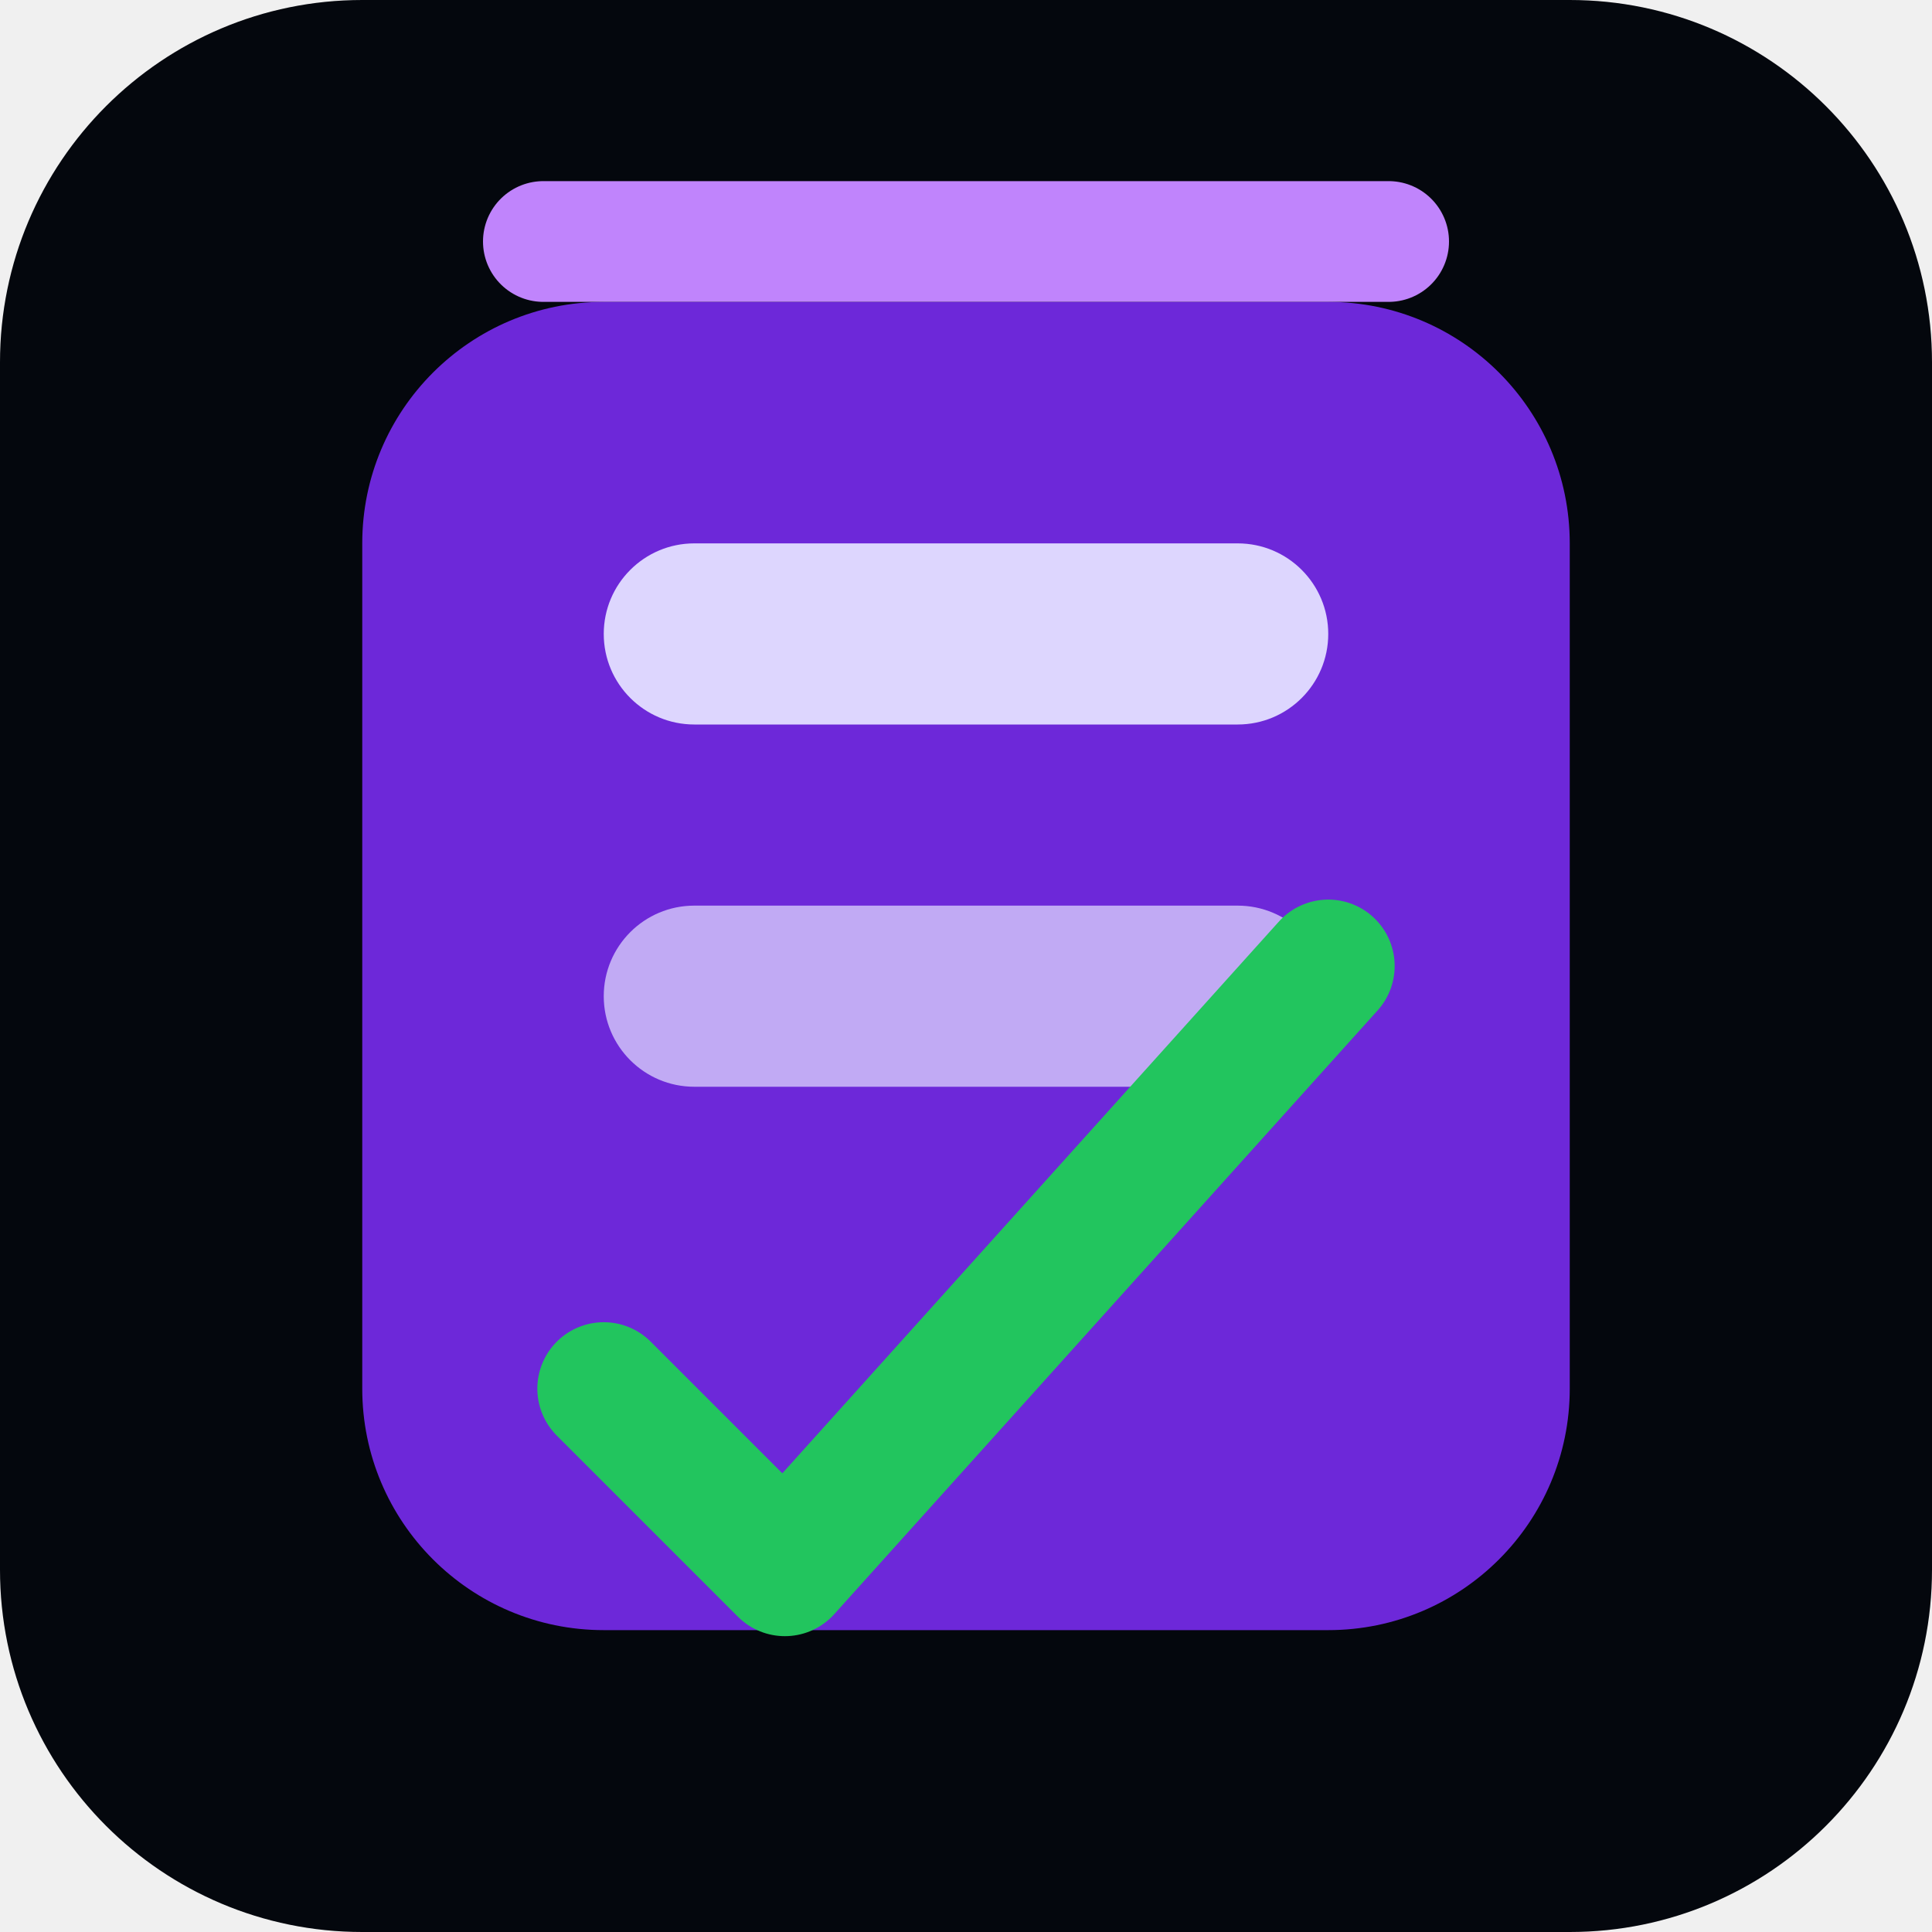
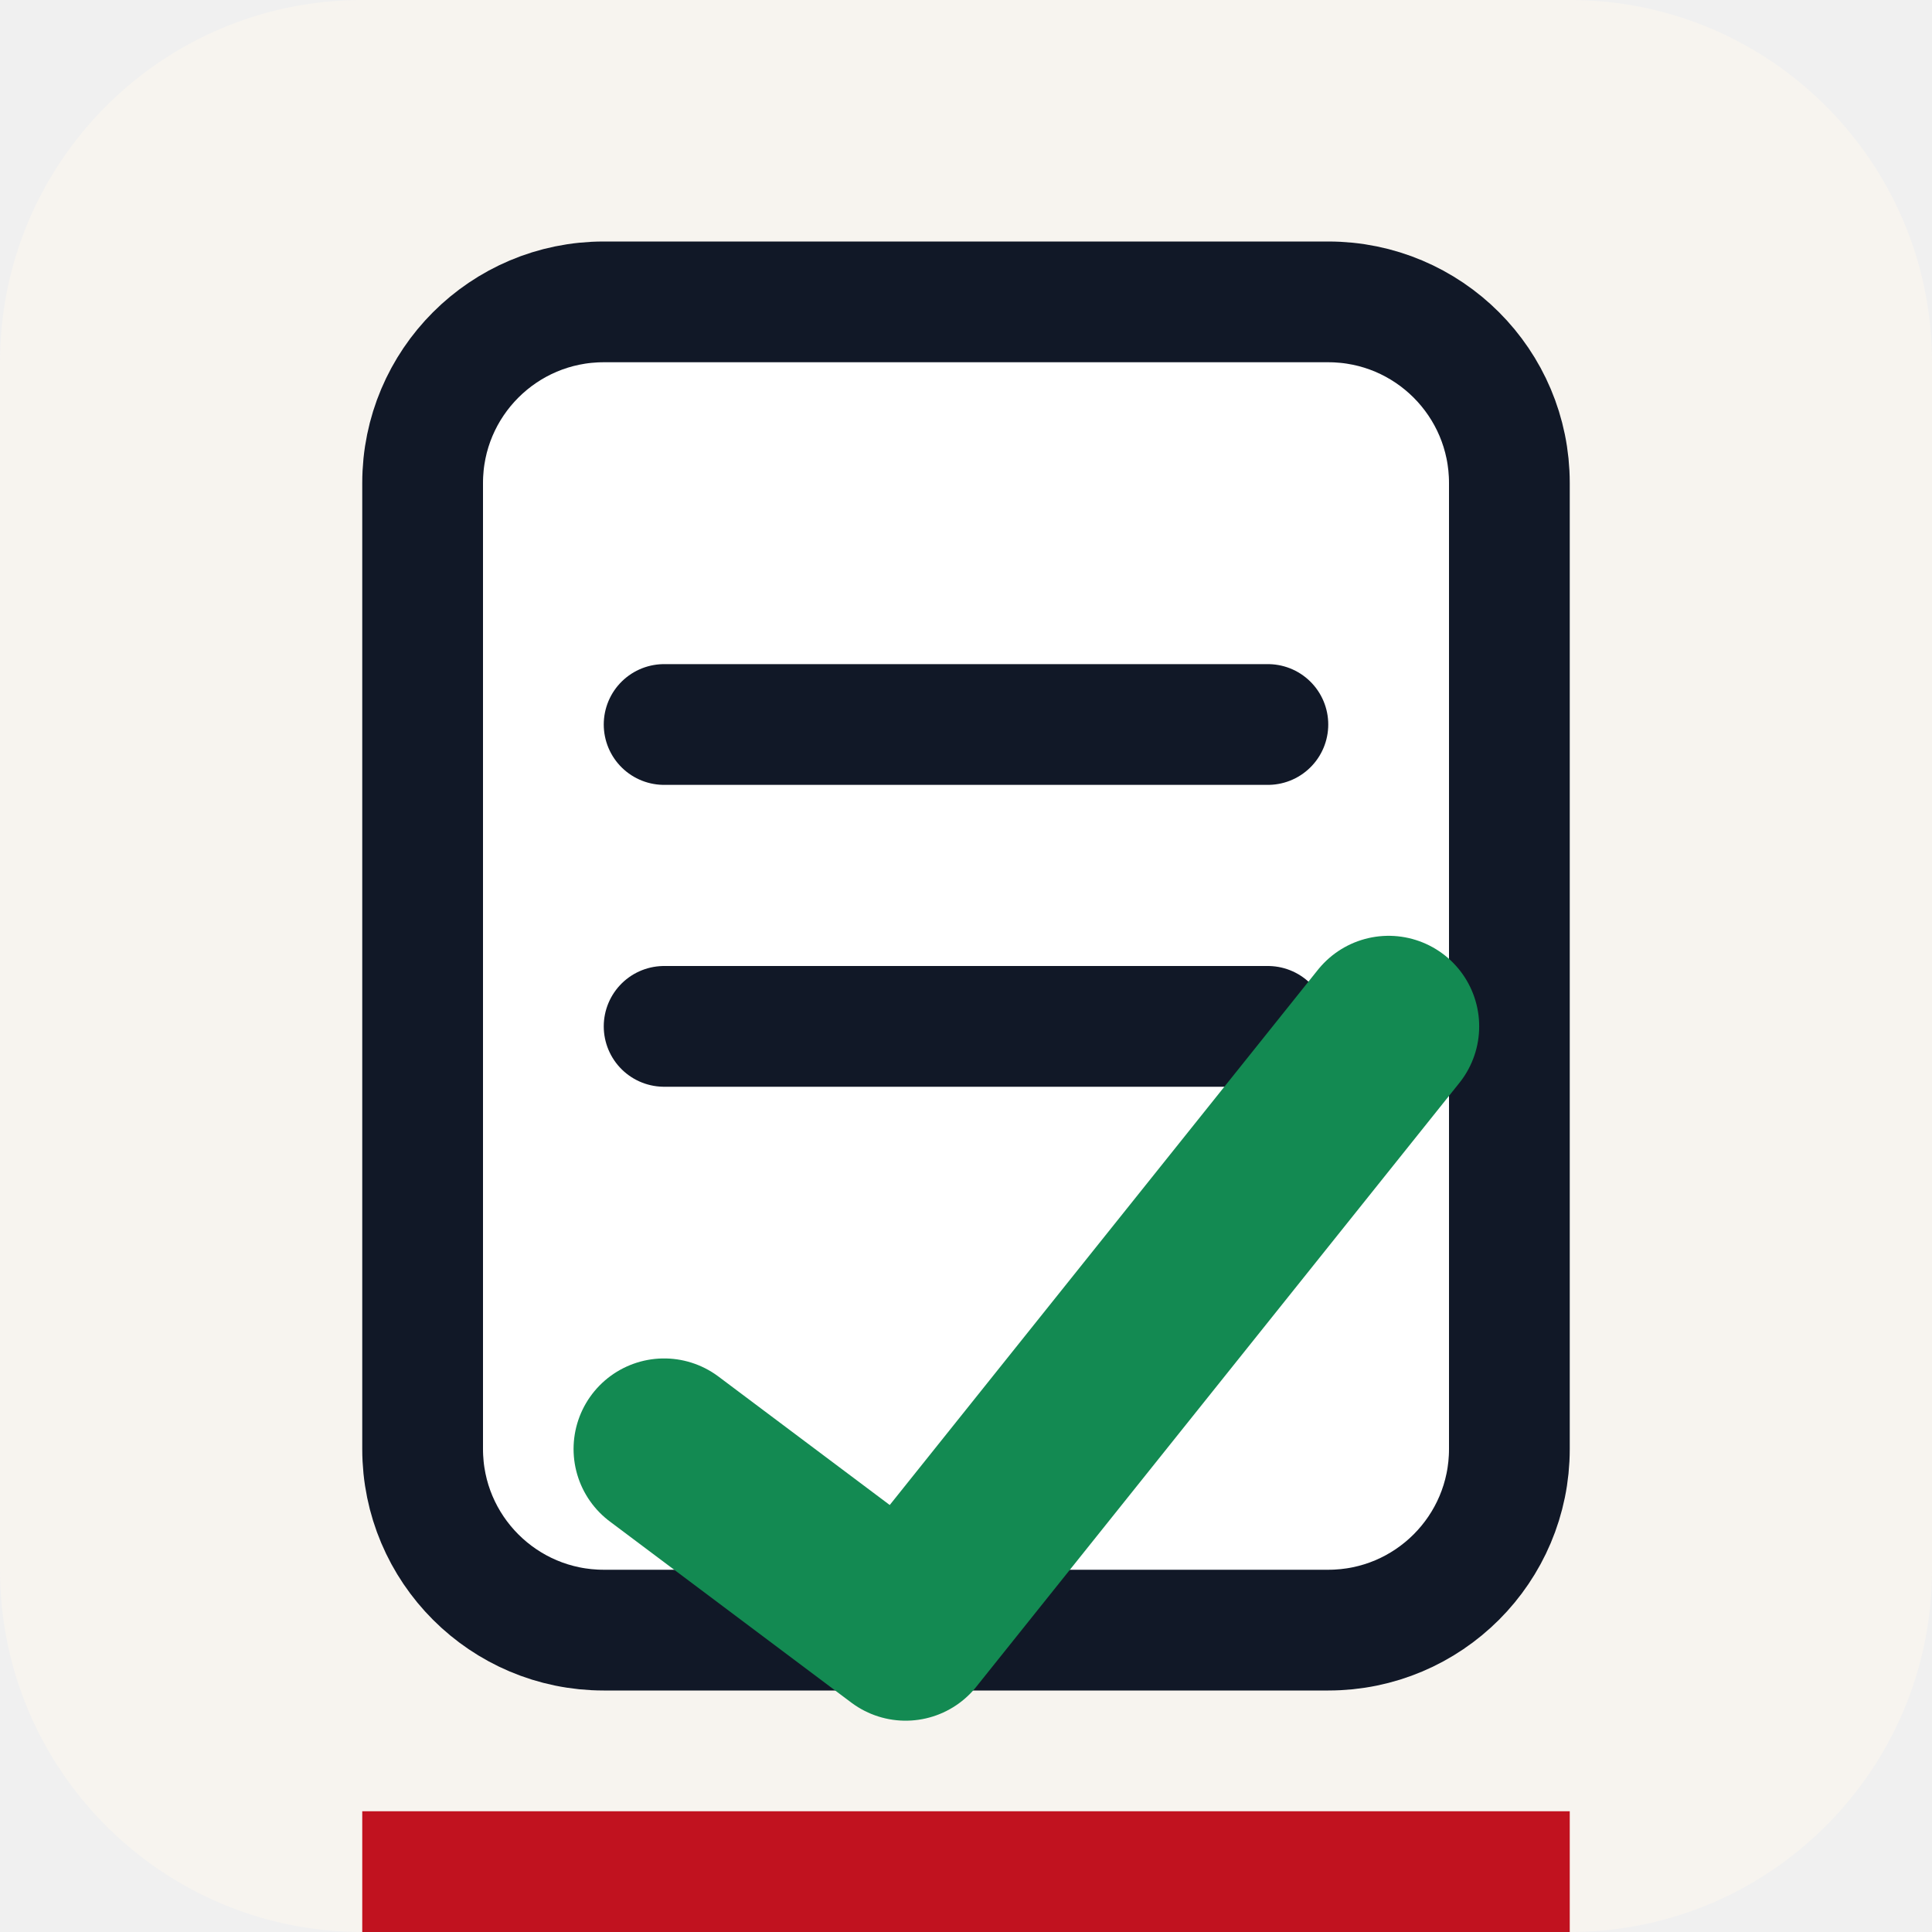
<svg xmlns="http://www.w3.org/2000/svg" viewBox="0 0 32 32" fill="none">
-   <rect width="32" height="32" rx="6" fill="#04070d" />
-   <rect x="6" y="5" width="20" height="22" rx="4" fill="#6d28d9" />
-   <rect x="10" y="9" width="12" height="3" rx="1.5" fill="#ddd6fe" />
-   <rect x="10" y="15" width="12" height="3" rx="1.5" fill="#ddd6fe" opacity="0.75" />
-   <path d="M10 23l3 3 9-10" stroke="#22c55e" stroke-width="2.2" stroke-linecap="round" stroke-linejoin="round" />
-   <path d="M9 4h14" stroke="#c084fc" stroke-width="2" stroke-linecap="round" />
+   <rect width="32" height="32" rx="6" fill="#f7f4ef" />
+   <rect x="7" y="5" width="18" height="22" rx="3" fill="#ffffff" stroke="#111827" stroke-width="2" />
+   <path d="M11 12h10M11 17h10" stroke="#111827" stroke-width="2" stroke-linecap="round" />
+   <path d="m11 24 4 3 8-10" stroke="#138a52" stroke-width="3" stroke-linecap="round" stroke-linejoin="round" />
+   <path d="M6 31h20" stroke="#c1121f" stroke-width="2" />
</svg>
